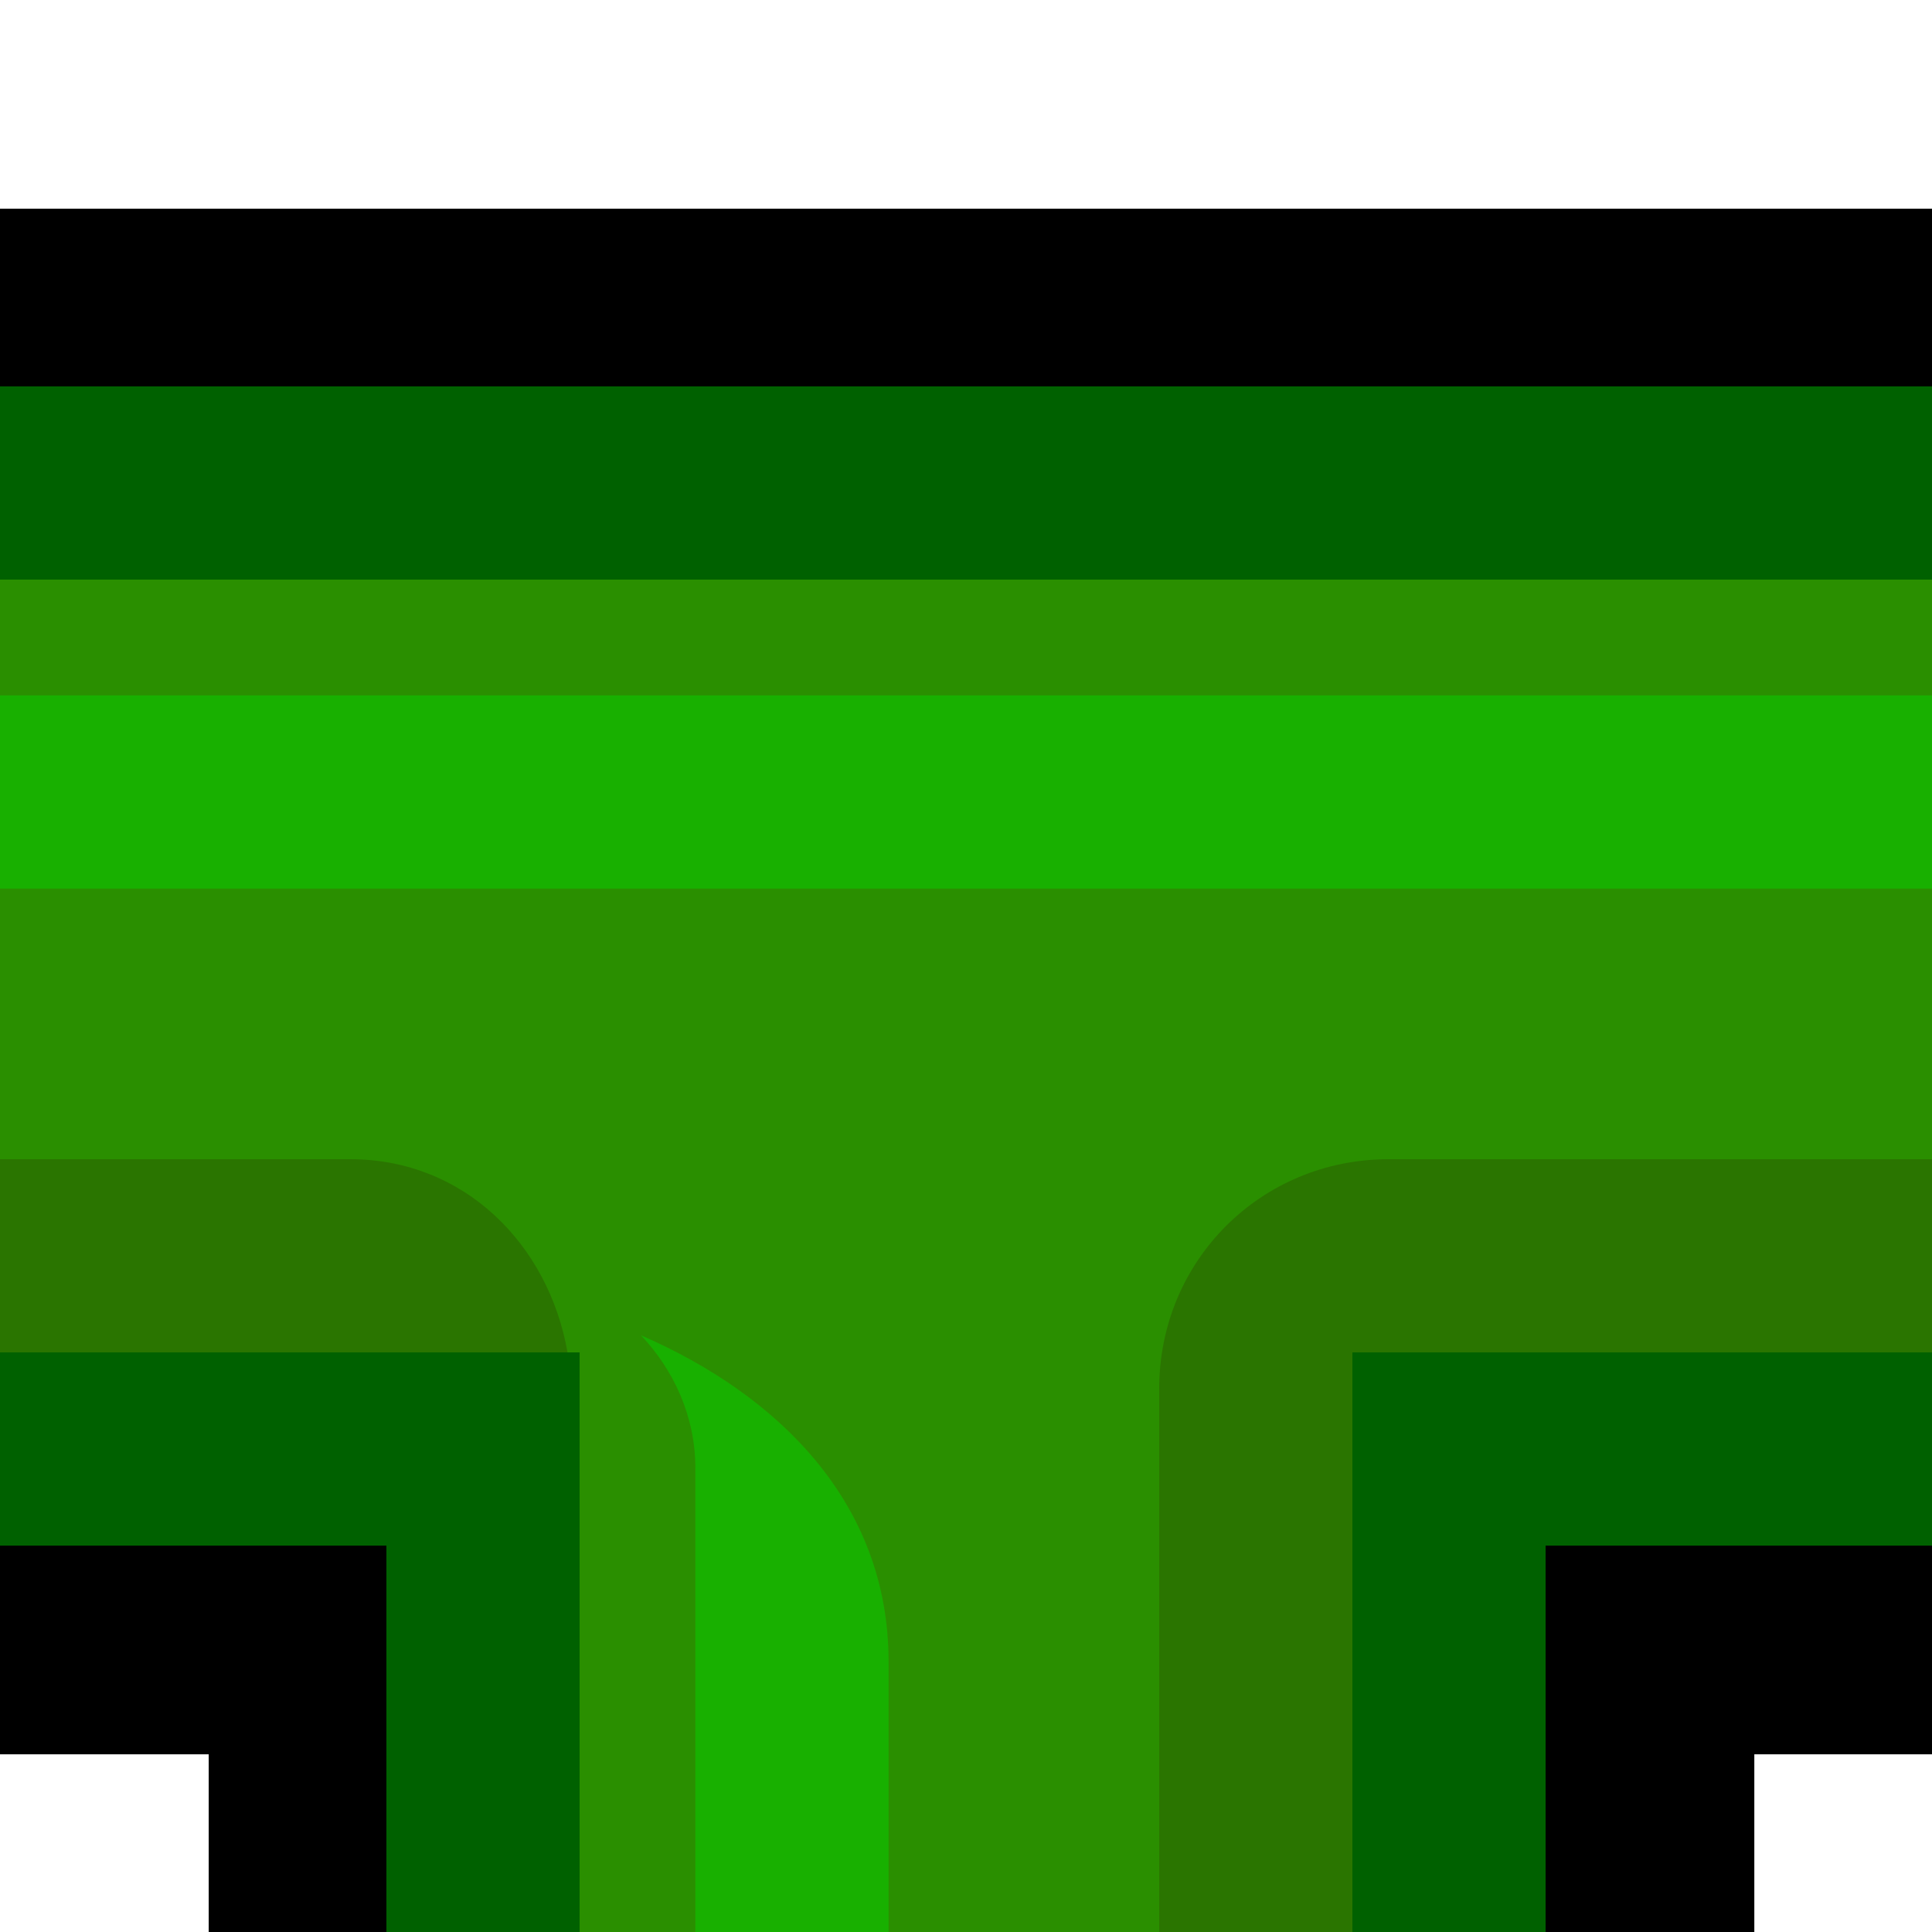
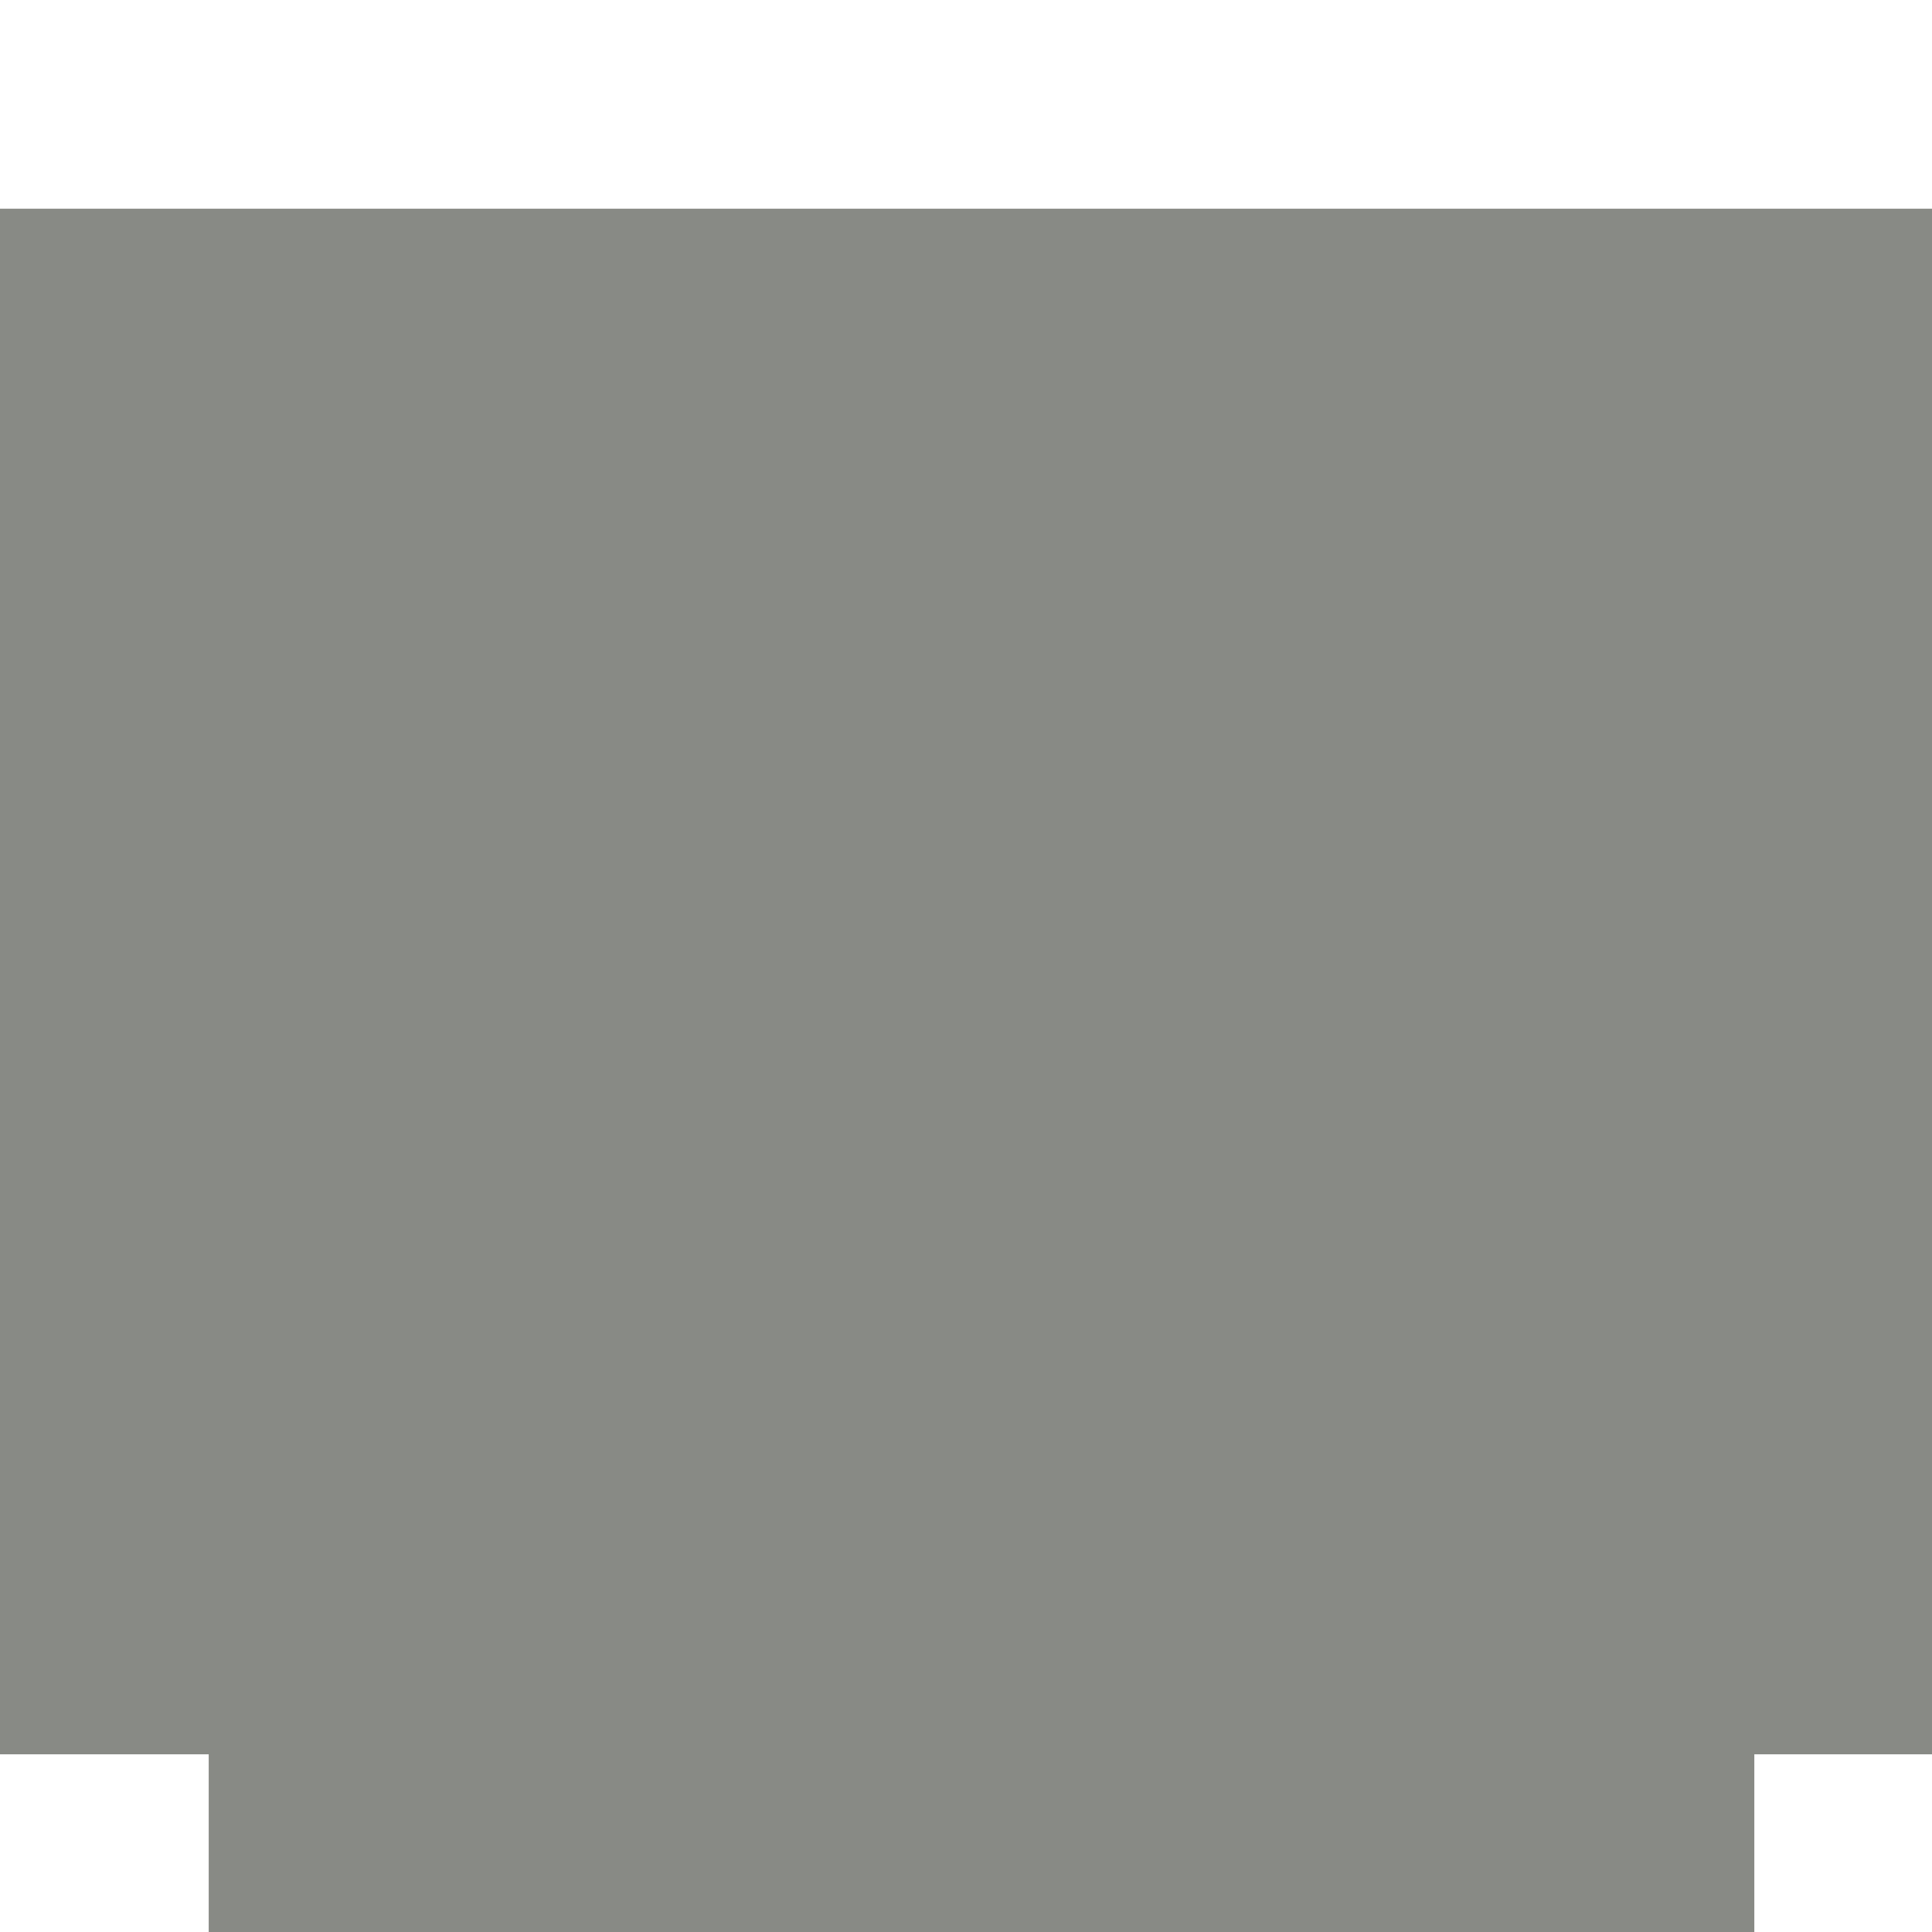
- <svg xmlns="http://www.w3.org/2000/svg" id="svg1" width="177.165px" height="177.165px">
+ <svg xmlns="http://www.w3.org/2000/svg" version="1.1" height="177.165px" width="177.165px" id="svg1">
  <defs id="defs3">
    <defs id="defs828">
      <defs id="defs829" />
      <defs id="defs837" />
    </defs>
  </defs>
-   <g id="g8273" transform="translate(-177.1653,531.4961)">
-     <g id="g8257">
-       <path style="fill:#000000;fill-opacity:1;stroke:none;stroke-width:6.25;stroke-linecap:round;stroke-linejoin:round;stroke-miterlimit:4;stroke-dasharray:none;stroke-opacity:1" d="M -87.16,-512.357 C -126.42,-512.357 -158.026,-480.751 -158.026,-441.491 C -158.026,-264.326 -158.026,-87.16 -158.026,90.005 C -158.026,129.265 -126.42,160.871 -87.16,160.871 C 90.005,160.871 267.171,160.871 444.336,160.871 C 483.596,160.871 515.202,129.265 515.202,90.005 C 515.202,-87.16 515.202,-264.326 515.202,-441.491 C 515.202,-480.751 483.596,-512.357 444.336,-512.357 C 267.171,-512.357 90.005,-512.357 -87.16,-512.357 z M -16.294,-370.625 C 54.572,-370.625 125.438,-370.625 196.304,-370.625 C 196.304,-299.759 196.304,-228.893 196.304,-158.026 C 125.438,-158.026 54.572,-158.026 -16.294,-158.026 C -16.294,-228.893 -16.294,-299.759 -16.294,-370.625 z M 338.037,-370.625 C 349.848,-370.625 361.659,-370.625 373.47,-370.625 C 373.47,-299.759 373.47,-228.893 373.47,-158.026 C 361.659,-158.026 349.848,-158.026 338.037,-158.026 C 338.037,-228.893 338.037,-299.759 338.037,-370.625 z M -16.294,-16.294 C 54.572,-16.294 125.438,-16.294 196.304,-16.294 C 196.304,-4.483 196.304,7.328 196.304,19.139 C 125.438,19.139 54.572,19.139 -16.294,19.139 C -16.294,7.328 -16.294,-4.483 -16.294,-16.294 z M 338.037,-16.294 C 349.848,-16.294 361.659,-16.294 373.47,-16.294 C 373.47,-4.483 373.47,7.328 373.47,19.139 C 361.659,19.139 349.848,19.139 338.037,19.139 C 338.037,7.328 338.037,-4.483 338.037,-16.294 z " id="rect2083" />
-       <path style="fill:#006100;fill-opacity:1;stroke:none;stroke-width:6.25;stroke-linecap:round;stroke-linejoin:round;stroke-miterlimit:4;stroke-dasharray:none;stroke-opacity:1" d="M -88.583,-496.063 C -118.028,-496.063 -141.732,-472.358 -141.732,-442.913 L -141.732,88.583 C -141.732,118.028 -118.028,141.732 -88.583,141.732 L 442.913,141.732 C 472.358,141.732 496.063,118.028 496.063,88.583 L 496.063,-442.913 C 496.063,-472.358 472.358,-496.063 442.913,-496.063 L -88.583,-496.063 z M -35.433,-389.764 L 212.598,-389.764 L 212.598,-141.732 L -35.433,-141.732 L -35.433,-389.764 z M 318.898,-389.764 L 389.764,-389.764 L 389.764,-141.732 L 318.898,-141.732 L 318.898,-389.764 z M -35.433,-35.433 L 212.598,-35.433 L 212.598,35.433 L -35.433,35.433 L -35.433,-35.433 z M 318.898,-35.433 L 389.764,-35.433 L 389.764,35.433 L 318.898,35.433 L 318.898,-35.433 z " id="rect2055" />
-       <path style="fill:#2a8f00;fill-opacity:1;stroke:none;stroke-width:6.25;stroke-linecap:round;stroke-linejoin:round;stroke-miterlimit:4;stroke-dasharray:none;stroke-opacity:1" d="M -88.583,-478.346 C -108.213,-478.346 -124.016,-462.543 -124.016,-442.913 L -124.016,88.583 C -124.016,108.213 -108.213,124.016 -88.583,124.016 L 442.913,124.016 C 462.543,124.016 478.346,108.213 478.346,88.583 L 478.346,-442.913 C 478.346,-462.543 462.543,-478.346 442.913,-478.346 L -88.583,-478.346 z M -53.15,-407.48 L 230.315,-407.48 L 230.315,-124.016 L -53.15,-124.016 L -53.15,-407.48 z M 301.181,-407.48 L 407.48,-407.48 L 407.48,-124.016 L 301.181,-124.016 L 301.181,-407.48 z M -53.15,-53.15 L 230.315,-53.15 L 230.315,53.15 L -53.15,53.15 L -53.15,-53.15 z M 301.181,-53.15 L 407.48,-53.15 L 407.48,53.15 L 301.181,53.15 L 301.181,-53.15 z " id="rect2069" />
-       <path style="fill:#18b000;fill-opacity:1;stroke:none;stroke-width:6.25;stroke-linecap:round;stroke-linejoin:round;stroke-miterlimit:4;stroke-dasharray:none;stroke-opacity:1" d="M -77.967,-467.731 C -97.57,-467.731 -113.4,-451.901 -113.4,-432.298 L -113.4,63.765 C -113.4,78.336 -103.227,88.225 -90.701,93.662 C -93.663,90.523 -95.683,86.159 -95.683,81.482 L -95.683,-432.298 C -95.683,-442.018 -87.687,-450.014 -77.967,-450.014 L 435.813,-450.014 C 440.49,-450.014 444.854,-447.994 447.993,-445.031 C 442.556,-457.558 432.667,-467.731 418.096,-467.731 L -77.967,-467.731 z " id="rect5074" />
-       <path style="fill:#18b000;fill-opacity:1;stroke:none;stroke-width:6.25;stroke-linecap:round;stroke-linejoin:round;stroke-miterlimit:4;stroke-dasharray:none;stroke-opacity:1" d="M 235.948,-409.045 C 238.949,-405.865 240.931,-401.602 240.931,-396.865 L 240.931,-131.117 C 240.931,-121.27 233.061,-113.4 223.214,-113.4 L -42.534,-113.4 C -47.272,-113.4 -51.534,-115.382 -54.714,-118.383 C -49.277,-105.856 -39.388,-95.683 -24.817,-95.683 L 223.214,-95.683 C 242.817,-95.683 258.647,-111.513 258.647,-131.117 L 258.647,-379.148 C 258.647,-393.719 248.475,-403.608 235.948,-409.045 z " id="rect5084" />
-       <path style="fill:#18b000;fill-opacity:1;stroke:none;stroke-width:6.25;stroke-linecap:round;stroke-linejoin:round;stroke-miterlimit:4;stroke-dasharray:none;stroke-opacity:1" d="M 413.113,-409.045 C 416.114,-405.865 418.096,-401.602 418.096,-396.865 L 418.096,-131.117 C 418.096,-121.27 410.226,-113.4 400.38,-113.4 L 311.797,-113.4 C 307.059,-113.4 302.796,-115.382 299.617,-118.383 C 305.049,-105.867 314.955,-95.683 329.513,-95.683 L 400.38,-95.683 C 419.965,-95.683 435.813,-111.531 435.813,-131.117 L 435.813,-379.148 C 435.813,-393.706 425.629,-403.613 413.113,-409.045 z " id="rect5815" />
-       <path style="fill:#18b000;fill-opacity:1;stroke:none;stroke-width:6.25;stroke-linecap:round;stroke-linejoin:round;stroke-miterlimit:4;stroke-dasharray:none;stroke-opacity:1" d="M 413.113,-54.714 C 416.114,-51.534 418.096,-47.272 418.096,-42.534 L 418.096,46.049 C 418.096,55.895 410.226,63.765 400.38,63.765 L 311.797,63.765 C 307.059,63.765 302.796,61.784 299.617,58.783 C 305.08,71.37 314.872,81.482 329.513,81.482 L 400.38,81.482 C 420.077,81.482 435.813,65.747 435.813,46.049 L 435.813,-24.817 C 435.813,-39.459 425.701,-49.251 413.113,-54.714 z " id="rect5817" />
-       <path style="fill:#18b000;fill-opacity:1;stroke:none;stroke-width:6.25;stroke-linecap:round;stroke-linejoin:round;stroke-miterlimit:4;stroke-dasharray:none;stroke-opacity:1" d="M 235.948,-54.714 C 238.949,-51.534 240.931,-47.272 240.931,-42.534 C 240.931,-13.006 240.931,16.521 240.931,46.049 C 240.931,55.895 233.061,63.765 223.214,63.765 C 134.631,63.765 46.049,63.765 -42.534,63.765 C -47.272,63.765 -51.534,61.784 -54.714,58.783 C -49.251,71.37 -39.459,81.482 -24.817,81.482 C 57.86,81.482 140.537,81.482 223.214,81.482 C 242.912,81.482 258.647,65.747 258.647,46.049 C 258.647,22.427 258.647,-1.195 258.647,-24.817 C 258.647,-39.459 248.535,-49.251 235.948,-54.714 z " id="rect5819" />
-       <path style="fill:#2a7500;fill-opacity:1;stroke:none;stroke-width:6.25;stroke-linecap:round;stroke-linejoin:round;stroke-miterlimit:4;stroke-dasharray:none;stroke-opacity:1" d="M 439.592,-478.346 C 451.31,-478.346 460.63,-469.026 460.63,-457.308 C 460.63,-276.452 460.63,-95.595 460.63,85.261 C 460.63,96.979 451.31,106.299 439.592,106.299 C 258.735,106.299 77.879,106.299 -102.977,106.299 C -114.696,106.299 -124.016,96.979 -124.016,85.261 C -124.016,86.368 -124.016,87.475 -124.016,88.583 C -124.016,108.213 -108.213,124.016 -88.583,124.016 C 88.583,124.016 265.748,124.016 442.913,124.016 C 462.543,124.016 478.346,108.213 478.346,88.583 C 478.346,-88.583 478.346,-265.748 478.346,-442.913 C 478.346,-462.543 462.543,-478.346 442.913,-478.346 C 441.806,-478.346 440.699,-478.346 439.592,-478.346 z " id="path6556" />
-       <path style="fill:#2a7500;fill-opacity:1;stroke:none;stroke-width:6.25;stroke-linecap:round;stroke-linejoin:round;stroke-miterlimit:4;stroke-dasharray:none;stroke-opacity:1" d="M -49.828,-70.866 C -61.546,-70.866 -70.866,-61.546 -70.866,-49.828 L -70.866,32.111 C -70.866,42.561 -63.084,50.296 -53.15,52.042 L -53.15,-53.15 L 229.208,-53.15 C 227.461,-63.084 219.726,-70.866 209.277,-70.866 L -49.828,-70.866 z " id="rect7287" />
-       <path style="fill:#2a7500;fill-opacity:1;stroke:none;stroke-width:6.25;stroke-linecap:round;stroke-linejoin:round;stroke-miterlimit:4;stroke-dasharray:none;stroke-opacity:1" d="M -49.828,-425.197 C -61.546,-425.197 -70.866,-415.877 -70.866,-404.158 L -70.866,-145.054 C -70.866,-134.604 -63.084,-126.869 -53.15,-125.123 L -53.15,-407.48 L 229.208,-407.48 C 227.461,-417.414 219.726,-425.197 209.277,-425.197 L -49.828,-425.197 z " id="rect7289" />
-       <path style="fill:#2a7500;fill-opacity:1;stroke:none;stroke-width:6.25;stroke-linecap:round;stroke-linejoin:round;stroke-miterlimit:4;stroke-dasharray:none;stroke-opacity:1" d="M 304.503,-425.197 C 292.785,-425.197 283.465,-415.877 283.465,-404.158 L 283.465,-145.054 C 283.465,-134.604 291.247,-126.869 301.181,-125.123 L 301.181,-407.48 L 406.373,-407.48 C 404.627,-417.414 396.892,-425.197 386.442,-425.197 L 304.503,-425.197 z " id="rect7291" />
-       <path style="fill:#2a7500;fill-opacity:1;stroke:none;stroke-width:6.25;stroke-linecap:round;stroke-linejoin:round;stroke-miterlimit:4;stroke-dasharray:none;stroke-opacity:1" d="M 304.503,-70.866 C 292.785,-70.866 283.465,-61.546 283.465,-49.828 L 283.465,32.111 C 283.465,42.561 291.247,50.296 301.181,52.042 L 301.181,-53.15 L 406.373,-53.15 C 404.627,-63.084 396.892,-70.866 386.442,-70.866 L 304.503,-70.866 z " id="rect7293" />
+   <g style="fill:#888a85;fill-opacity:1" transform="translate(-177.1653,531.4961)" id="g8273">
+     <g style="fill:#888a85;fill-opacity:1" id="g8257">
+       <path id="rect2083" d="M -87.16,-512.357 C -126.42,-512.357 -158.026,-480.751 -158.026,-441.491 C -158.026,-264.326 -158.026,-87.16 -158.026,90.005 C -158.026,129.265 -126.42,160.871 -87.16,160.871 C 90.005,160.871 267.171,160.871 444.336,160.871 C 483.596,160.871 515.202,129.265 515.202,90.005 C 515.202,-87.16 515.202,-264.326 515.202,-441.491 C 515.202,-480.751 483.596,-512.357 444.336,-512.357 C 267.171,-512.357 90.005,-512.357 -87.16,-512.357 z M -16.294,-370.625 C 54.572,-370.625 125.438,-370.625 196.304,-370.625 C 196.304,-299.759 196.304,-228.893 196.304,-158.026 C 125.438,-158.026 54.572,-158.026 -16.294,-158.026 C -16.294,-228.893 -16.294,-299.759 -16.294,-370.625 z M 338.037,-370.625 C 349.848,-370.625 361.659,-370.625 373.47,-370.625 C 373.47,-299.759 373.47,-228.893 373.47,-158.026 C 361.659,-158.026 349.848,-158.026 338.037,-158.026 C 338.037,-228.893 338.037,-299.759 338.037,-370.625 z M -16.294,-16.294 C 54.572,-16.294 125.438,-16.294 196.304,-16.294 C 196.304,-4.483 196.304,7.328 196.304,19.139 C 125.438,19.139 54.572,19.139 -16.294,19.139 C -16.294,7.328 -16.294,-4.483 -16.294,-16.294 z M 338.037,-16.294 C 349.848,-16.294 361.659,-16.294 373.47,-16.294 C 373.47,-4.483 373.47,7.328 373.47,19.139 C 361.659,19.139 349.848,19.139 338.037,19.139 C 338.037,7.328 338.037,-4.483 338.037,-16.294 z " style="fill:#888a85;fill-opacity:1;stroke:none;stroke-width:6.25;stroke-linecap:round;stroke-linejoin:round;stroke-miterlimit:4;stroke-dasharray:none;stroke-opacity:1" />
+       <path id="rect2055" d="M -88.583,-496.063 C -118.028,-496.063 -141.732,-472.358 -141.732,-442.913 L -141.732,88.583 C -141.732,118.028 -118.028,141.732 -88.583,141.732 L 442.913,141.732 C 472.358,141.732 496.063,118.028 496.063,88.583 L 496.063,-442.913 C 496.063,-472.358 472.358,-496.063 442.913,-496.063 L -88.583,-496.063 z M -35.433,-389.764 L 212.598,-389.764 L 212.598,-141.732 L -35.433,-141.732 L -35.433,-389.764 z M 318.898,-389.764 L 389.764,-389.764 L 389.764,-141.732 L 318.898,-141.732 L 318.898,-389.764 z M -35.433,-35.433 L 212.598,-35.433 L 212.598,35.433 L -35.433,35.433 L -35.433,-35.433 z M 318.898,-35.433 L 389.764,-35.433 L 389.764,35.433 L 318.898,35.433 L 318.898,-35.433 z " style="fill:#888a85;fill-opacity:1;stroke:none;stroke-width:6.25;stroke-linecap:round;stroke-linejoin:round;stroke-miterlimit:4;stroke-dasharray:none;stroke-opacity:1" />
+       <path id="rect2069" d="M -88.583,-478.346 C -108.213,-478.346 -124.016,-462.543 -124.016,-442.913 L -124.016,88.583 C -124.016,108.213 -108.213,124.016 -88.583,124.016 L 442.913,124.016 C 462.543,124.016 478.346,108.213 478.346,88.583 L 478.346,-442.913 C 478.346,-462.543 462.543,-478.346 442.913,-478.346 L -88.583,-478.346 z M -53.15,-407.48 L 230.315,-407.48 L 230.315,-124.016 L -53.15,-124.016 L -53.15,-407.48 z M 301.181,-407.48 L 407.48,-407.48 L 407.48,-124.016 L 301.181,-124.016 L 301.181,-407.48 z M -53.15,-53.15 L 230.315,-53.15 L 230.315,53.15 L -53.15,53.15 L -53.15,-53.15 z M 301.181,-53.15 L 407.48,-53.15 L 407.48,53.15 L 301.181,53.15 L 301.181,-53.15 z " style="fill:#888a85;fill-opacity:1;stroke:none;stroke-width:6.25;stroke-linecap:round;stroke-linejoin:round;stroke-miterlimit:4;stroke-dasharray:none;stroke-opacity:1" />
+       <path id="rect5074" d="M -77.967,-467.731 C -97.57,-467.731 -113.4,-451.901 -113.4,-432.298 L -113.4,63.765 C -113.4,78.336 -103.227,88.225 -90.701,93.662 C -93.663,90.523 -95.683,86.159 -95.683,81.482 L -95.683,-432.298 C -95.683,-442.018 -87.687,-450.014 -77.967,-450.014 L 435.813,-450.014 C 440.49,-450.014 444.854,-447.994 447.993,-445.031 C 442.556,-457.558 432.667,-467.731 418.096,-467.731 L -77.967,-467.731 z " style="fill:#888a85;fill-opacity:1;stroke:none;stroke-width:6.25;stroke-linecap:round;stroke-linejoin:round;stroke-miterlimit:4;stroke-dasharray:none;stroke-opacity:1" />
+       <path id="rect5084" d="M 235.948,-409.045 C 238.949,-405.865 240.931,-401.602 240.931,-396.865 L 240.931,-131.117 C 240.931,-121.27 233.061,-113.4 223.214,-113.4 L -42.534,-113.4 C -47.272,-113.4 -51.534,-115.382 -54.714,-118.383 C -49.277,-105.856 -39.388,-95.683 -24.817,-95.683 L 223.214,-95.683 C 242.817,-95.683 258.647,-111.513 258.647,-131.117 L 258.647,-379.148 C 258.647,-393.719 248.475,-403.608 235.948,-409.045 z " style="fill:#888a85;fill-opacity:1;stroke:none;stroke-width:6.25;stroke-linecap:round;stroke-linejoin:round;stroke-miterlimit:4;stroke-dasharray:none;stroke-opacity:1" />
+       <path id="rect5815" d="M 413.113,-409.045 C 416.114,-405.865 418.096,-401.602 418.096,-396.865 L 418.096,-131.117 C 418.096,-121.27 410.226,-113.4 400.38,-113.4 L 311.797,-113.4 C 307.059,-113.4 302.796,-115.382 299.617,-118.383 C 305.049,-105.867 314.955,-95.683 329.513,-95.683 L 400.38,-95.683 C 419.965,-95.683 435.813,-111.531 435.813,-131.117 L 435.813,-379.148 C 435.813,-393.706 425.629,-403.613 413.113,-409.045 z " style="fill:#888a85;fill-opacity:1;stroke:none;stroke-width:6.25;stroke-linecap:round;stroke-linejoin:round;stroke-miterlimit:4;stroke-dasharray:none;stroke-opacity:1" />
+       <path id="rect5817" d="M 413.113,-54.714 C 416.114,-51.534 418.096,-47.272 418.096,-42.534 L 418.096,46.049 C 418.096,55.895 410.226,63.765 400.38,63.765 L 311.797,63.765 C 307.059,63.765 302.796,61.784 299.617,58.783 C 305.08,71.37 314.872,81.482 329.513,81.482 L 400.38,81.482 C 420.077,81.482 435.813,65.747 435.813,46.049 L 435.813,-24.817 C 435.813,-39.459 425.701,-49.251 413.113,-54.714 z " style="fill:#888a85;fill-opacity:1;stroke:none;stroke-width:6.25;stroke-linecap:round;stroke-linejoin:round;stroke-miterlimit:4;stroke-dasharray:none;stroke-opacity:1" />
+       <path id="rect5819" d="M 235.948,-54.714 C 238.949,-51.534 240.931,-47.272 240.931,-42.534 C 240.931,-13.006 240.931,16.521 240.931,46.049 C 240.931,55.895 233.061,63.765 223.214,63.765 C 134.631,63.765 46.049,63.765 -42.534,63.765 C -47.272,63.765 -51.534,61.784 -54.714,58.783 C -49.251,71.37 -39.459,81.482 -24.817,81.482 C 57.86,81.482 140.537,81.482 223.214,81.482 C 242.912,81.482 258.647,65.747 258.647,46.049 C 258.647,22.427 258.647,-1.195 258.647,-24.817 C 258.647,-39.459 248.535,-49.251 235.948,-54.714 z " style="fill:#888a85;fill-opacity:1;stroke:none;stroke-width:6.25;stroke-linecap:round;stroke-linejoin:round;stroke-miterlimit:4;stroke-dasharray:none;stroke-opacity:1" />
+       <path id="path6556" d="M 439.592,-478.346 C 451.31,-478.346 460.63,-469.026 460.63,-457.308 C 460.63,-276.452 460.63,-95.595 460.63,85.261 C 460.63,96.979 451.31,106.299 439.592,106.299 C 258.735,106.299 77.879,106.299 -102.977,106.299 C -114.696,106.299 -124.016,96.979 -124.016,85.261 C -124.016,86.368 -124.016,87.475 -124.016,88.583 C -124.016,108.213 -108.213,124.016 -88.583,124.016 C 88.583,124.016 265.748,124.016 442.913,124.016 C 462.543,124.016 478.346,108.213 478.346,88.583 C 478.346,-88.583 478.346,-265.748 478.346,-442.913 C 478.346,-462.543 462.543,-478.346 442.913,-478.346 C 441.806,-478.346 440.699,-478.346 439.592,-478.346 z " style="fill:#888a85;fill-opacity:1;stroke:none;stroke-width:6.25;stroke-linecap:round;stroke-linejoin:round;stroke-miterlimit:4;stroke-dasharray:none;stroke-opacity:1" />
+       <path id="rect7287" d="M -49.828,-70.866 C -61.546,-70.866 -70.866,-61.546 -70.866,-49.828 L -70.866,32.111 C -70.866,42.561 -63.084,50.296 -53.15,52.042 L -53.15,-53.15 L 229.208,-53.15 C 227.461,-63.084 219.726,-70.866 209.277,-70.866 L -49.828,-70.866 z " style="fill:#888a85;fill-opacity:1;stroke:none;stroke-width:6.25;stroke-linecap:round;stroke-linejoin:round;stroke-miterlimit:4;stroke-dasharray:none;stroke-opacity:1" />
+       <path id="rect7289" d="M -49.828,-425.197 C -61.546,-425.197 -70.866,-415.877 -70.866,-404.158 L -70.866,-145.054 C -70.866,-134.604 -63.084,-126.869 -53.15,-125.123 L -53.15,-407.48 L 229.208,-407.48 C 227.461,-417.414 219.726,-425.197 209.277,-425.197 L -49.828,-425.197 z " style="fill:#888a85;fill-opacity:1;stroke:none;stroke-width:6.25;stroke-linecap:round;stroke-linejoin:round;stroke-miterlimit:4;stroke-dasharray:none;stroke-opacity:1" />
+       <path id="rect7291" d="M 304.503,-425.197 C 292.785,-425.197 283.465,-415.877 283.465,-404.158 L 283.465,-145.054 C 283.465,-134.604 291.247,-126.869 301.181,-125.123 L 301.181,-407.48 L 406.373,-407.48 C 404.627,-417.414 396.892,-425.197 386.442,-425.197 L 304.503,-425.197 z " style="fill:#888a85;fill-opacity:1;stroke:none;stroke-width:6.25;stroke-linecap:round;stroke-linejoin:round;stroke-miterlimit:4;stroke-dasharray:none;stroke-opacity:1" />
+       <path id="rect7293" d="M 304.503,-70.866 C 292.785,-70.866 283.465,-61.546 283.465,-49.828 L 283.465,32.111 C 283.465,42.561 291.247,50.296 301.181,52.042 L 301.181,-53.15 L 406.373,-53.15 C 404.627,-63.084 396.892,-70.866 386.442,-70.866 L 304.503,-70.866 z " style="fill:#888a85;fill-opacity:1;stroke:none;stroke-width:6.25;stroke-linecap:round;stroke-linejoin:round;stroke-miterlimit:4;stroke-dasharray:none;stroke-opacity:1" />
    </g>
  </g>
</svg>
